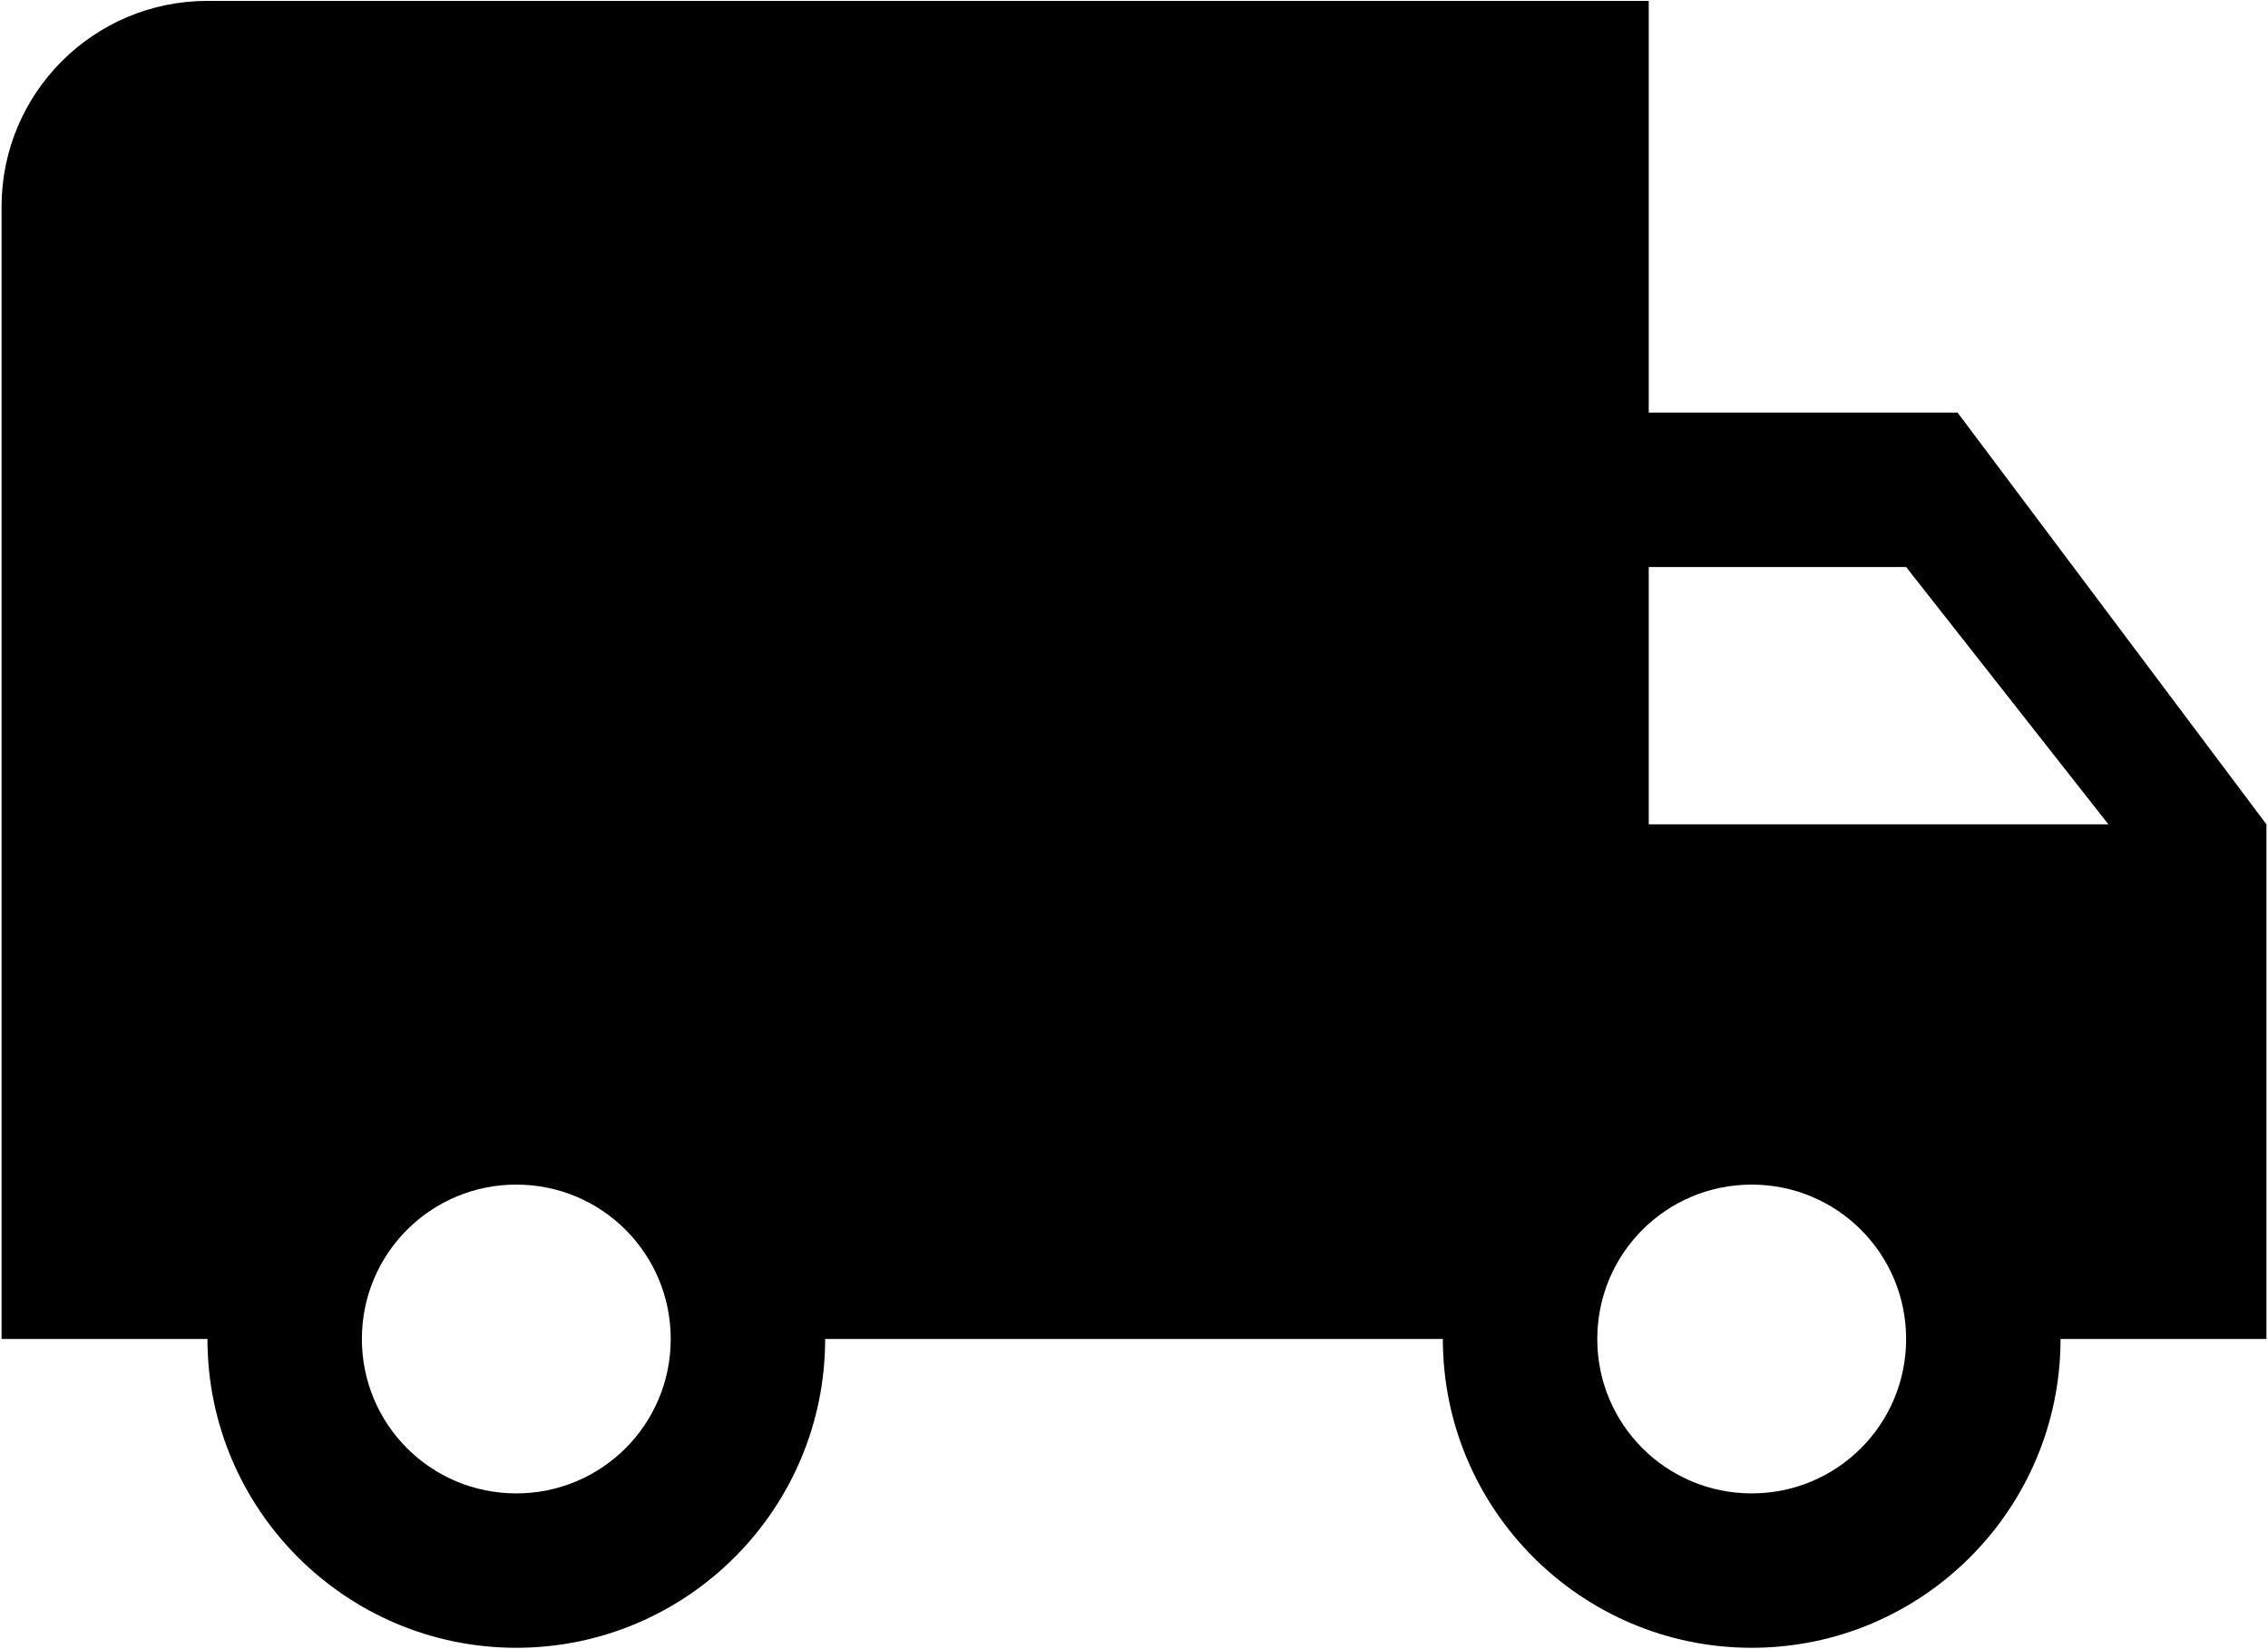
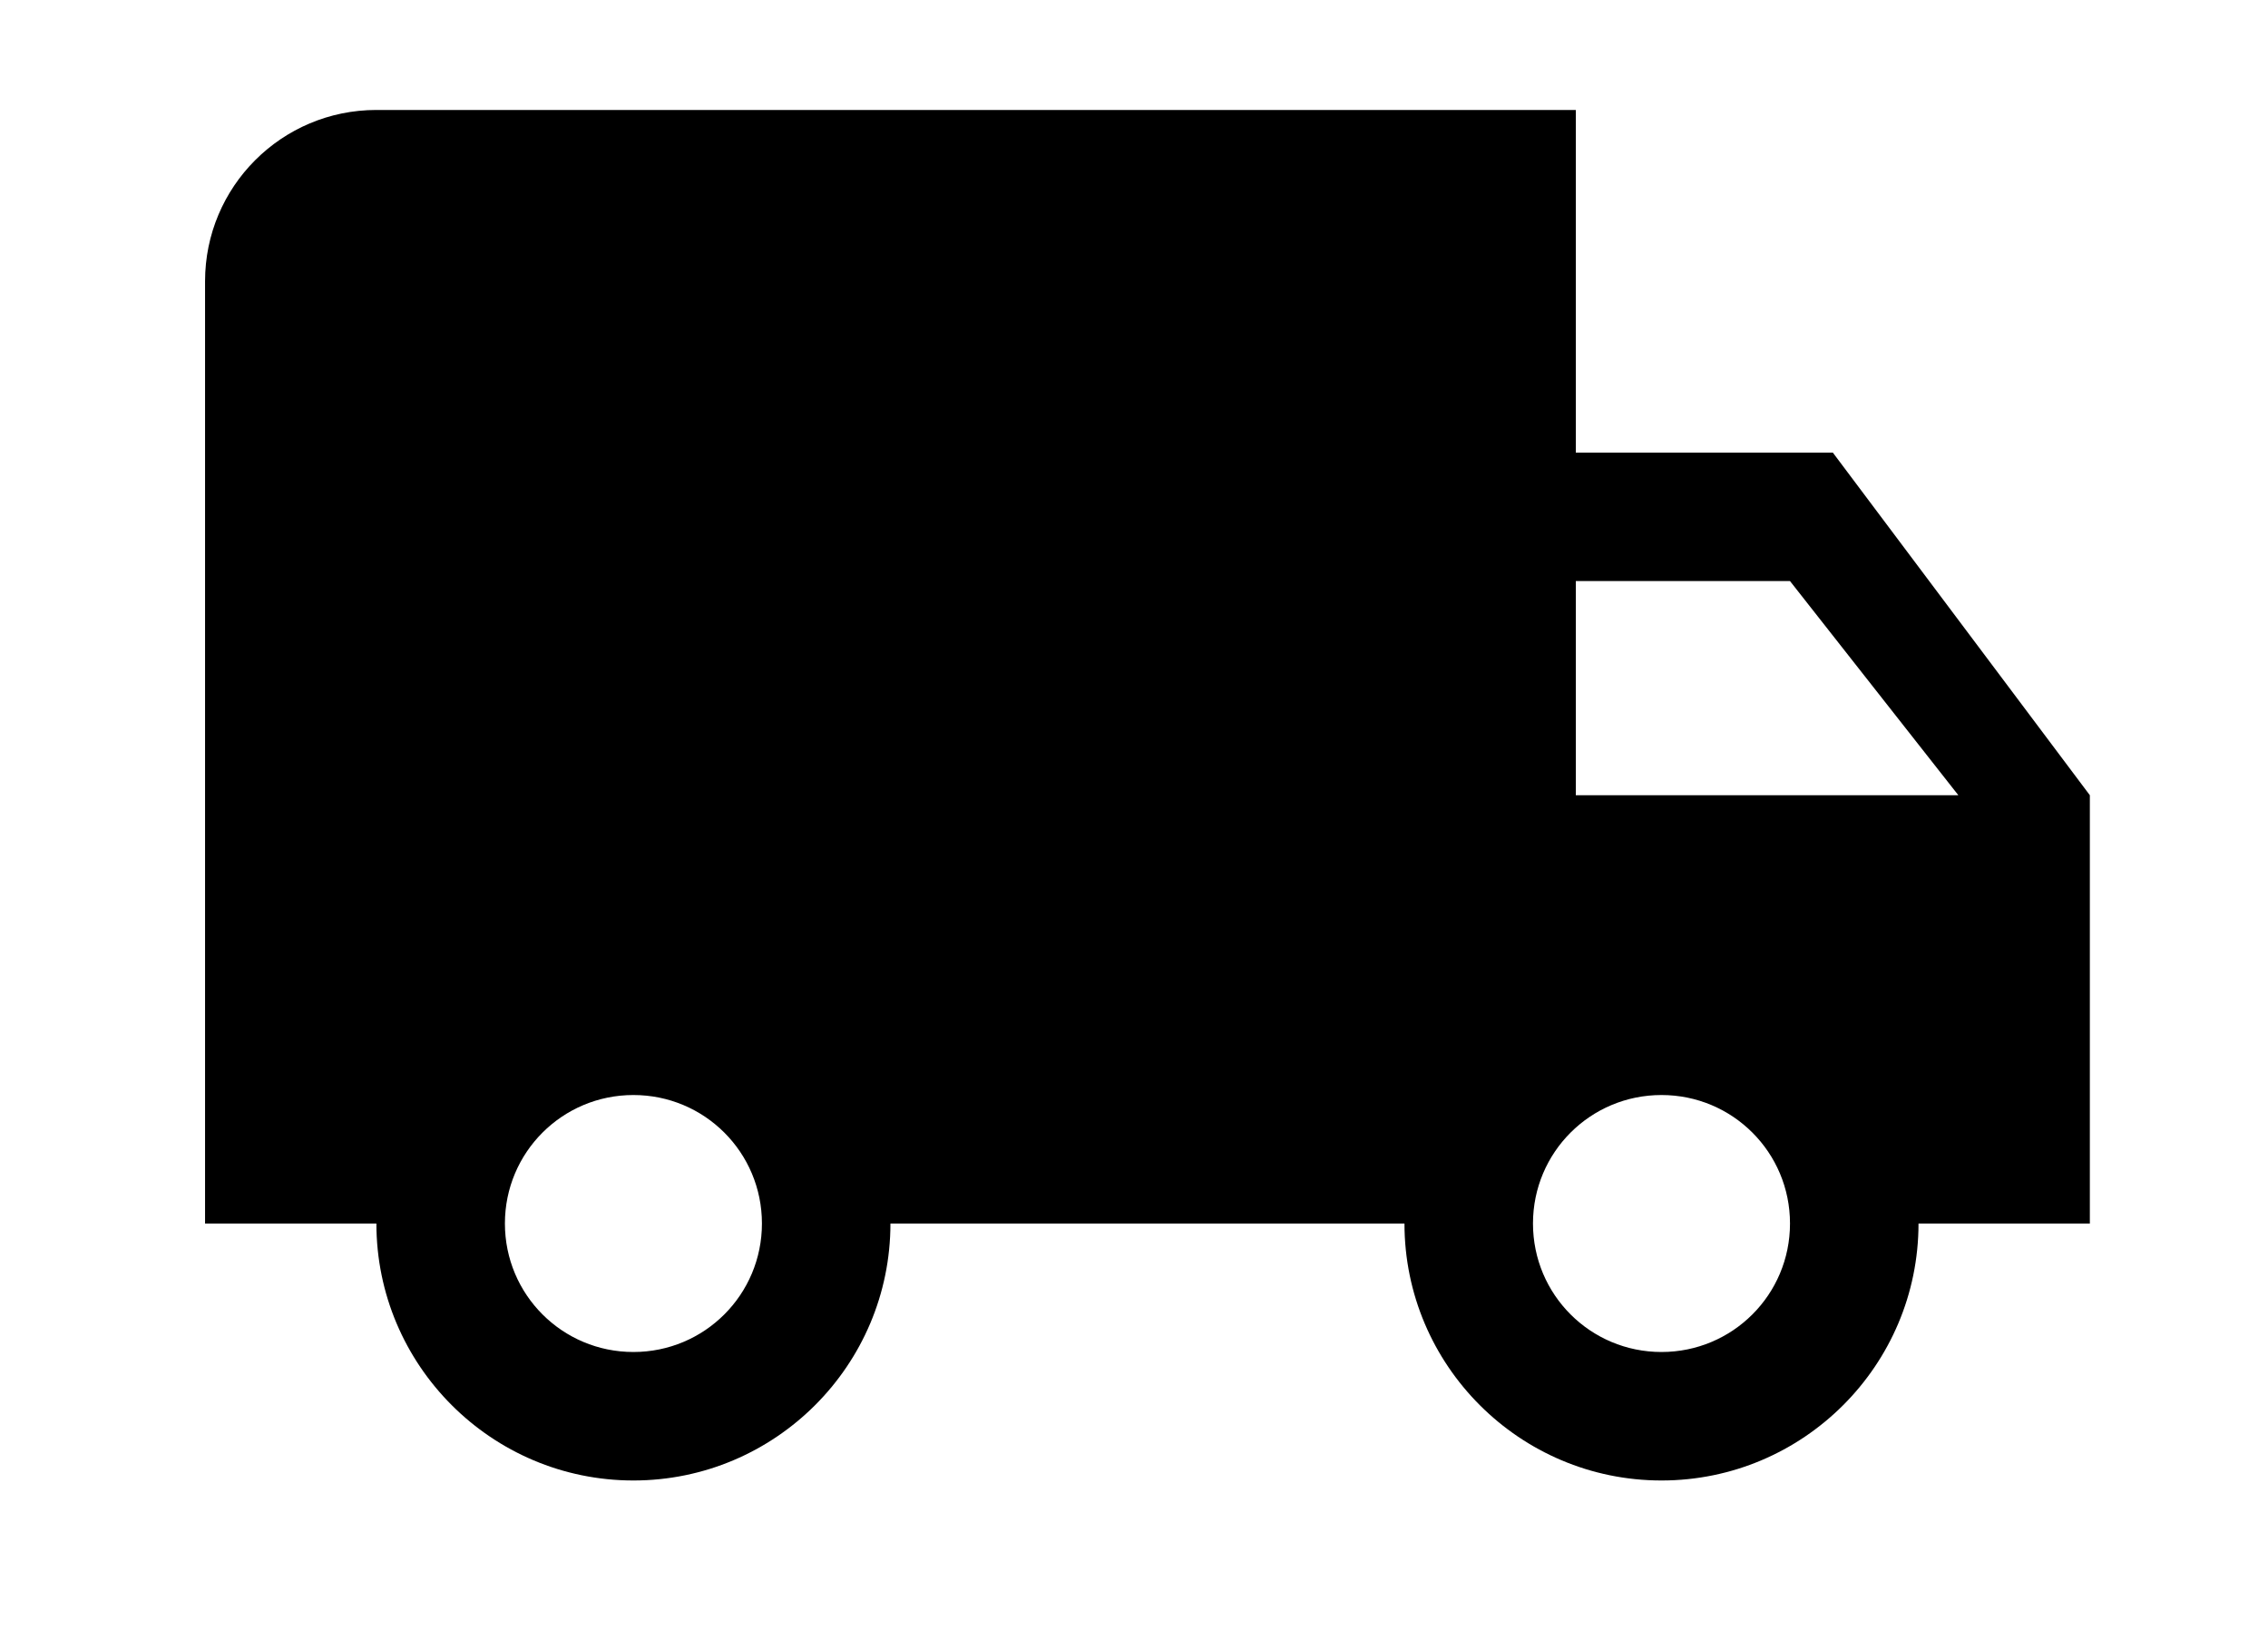
<svg xmlns="http://www.w3.org/2000/svg" width="100%" height="100%" viewBox="0 0 425 309" version="1.1" xml:space="preserve" style="fill-rule:evenodd;clip-rule:evenodd;stroke-linejoin:round;stroke-miterlimit:2;">
-   <g transform="matrix(1,0,0,1,-19,-77)">
+   <g transform="matrix(0.832182,0,0,0.832182,22.3711,-43.6073)">
    <g id="Design">
      <g id="UPS-Truck">
        <path id="Shape" d="M385.833,154.333L327.958,154.333L327.958,77.167L57.875,77.167C36.558,77.167 19.292,94.433 19.292,115.75L19.292,327.958L57.875,327.958C57.875,359.886 83.822,385.833 115.75,385.833C147.678,385.833 173.625,359.886 173.625,327.958L289.375,327.958C289.375,359.886 315.322,385.833 347.25,385.833C379.178,385.833 405.125,359.886 405.125,327.958L443.708,327.958L443.708,231.5L385.833,154.333ZM115.75,356.896C99.738,356.896 86.813,343.97 86.813,327.958C86.813,311.946 99.738,299.021 115.75,299.021C131.762,299.021 144.688,311.946 144.688,327.958C144.688,343.97 131.762,356.896 115.75,356.896ZM376.188,183.271L414.096,231.5L327.958,231.5L327.958,183.271L376.188,183.271ZM347.25,356.896C331.238,356.896 318.313,343.97 318.313,327.958C318.313,311.946 331.238,299.021 347.25,299.021C363.262,299.021 376.188,311.946 376.188,327.958C376.188,343.97 363.262,356.896 347.25,356.896Z" style="fill-rule:nonzero;" />
      </g>
    </g>
  </g>
</svg>
